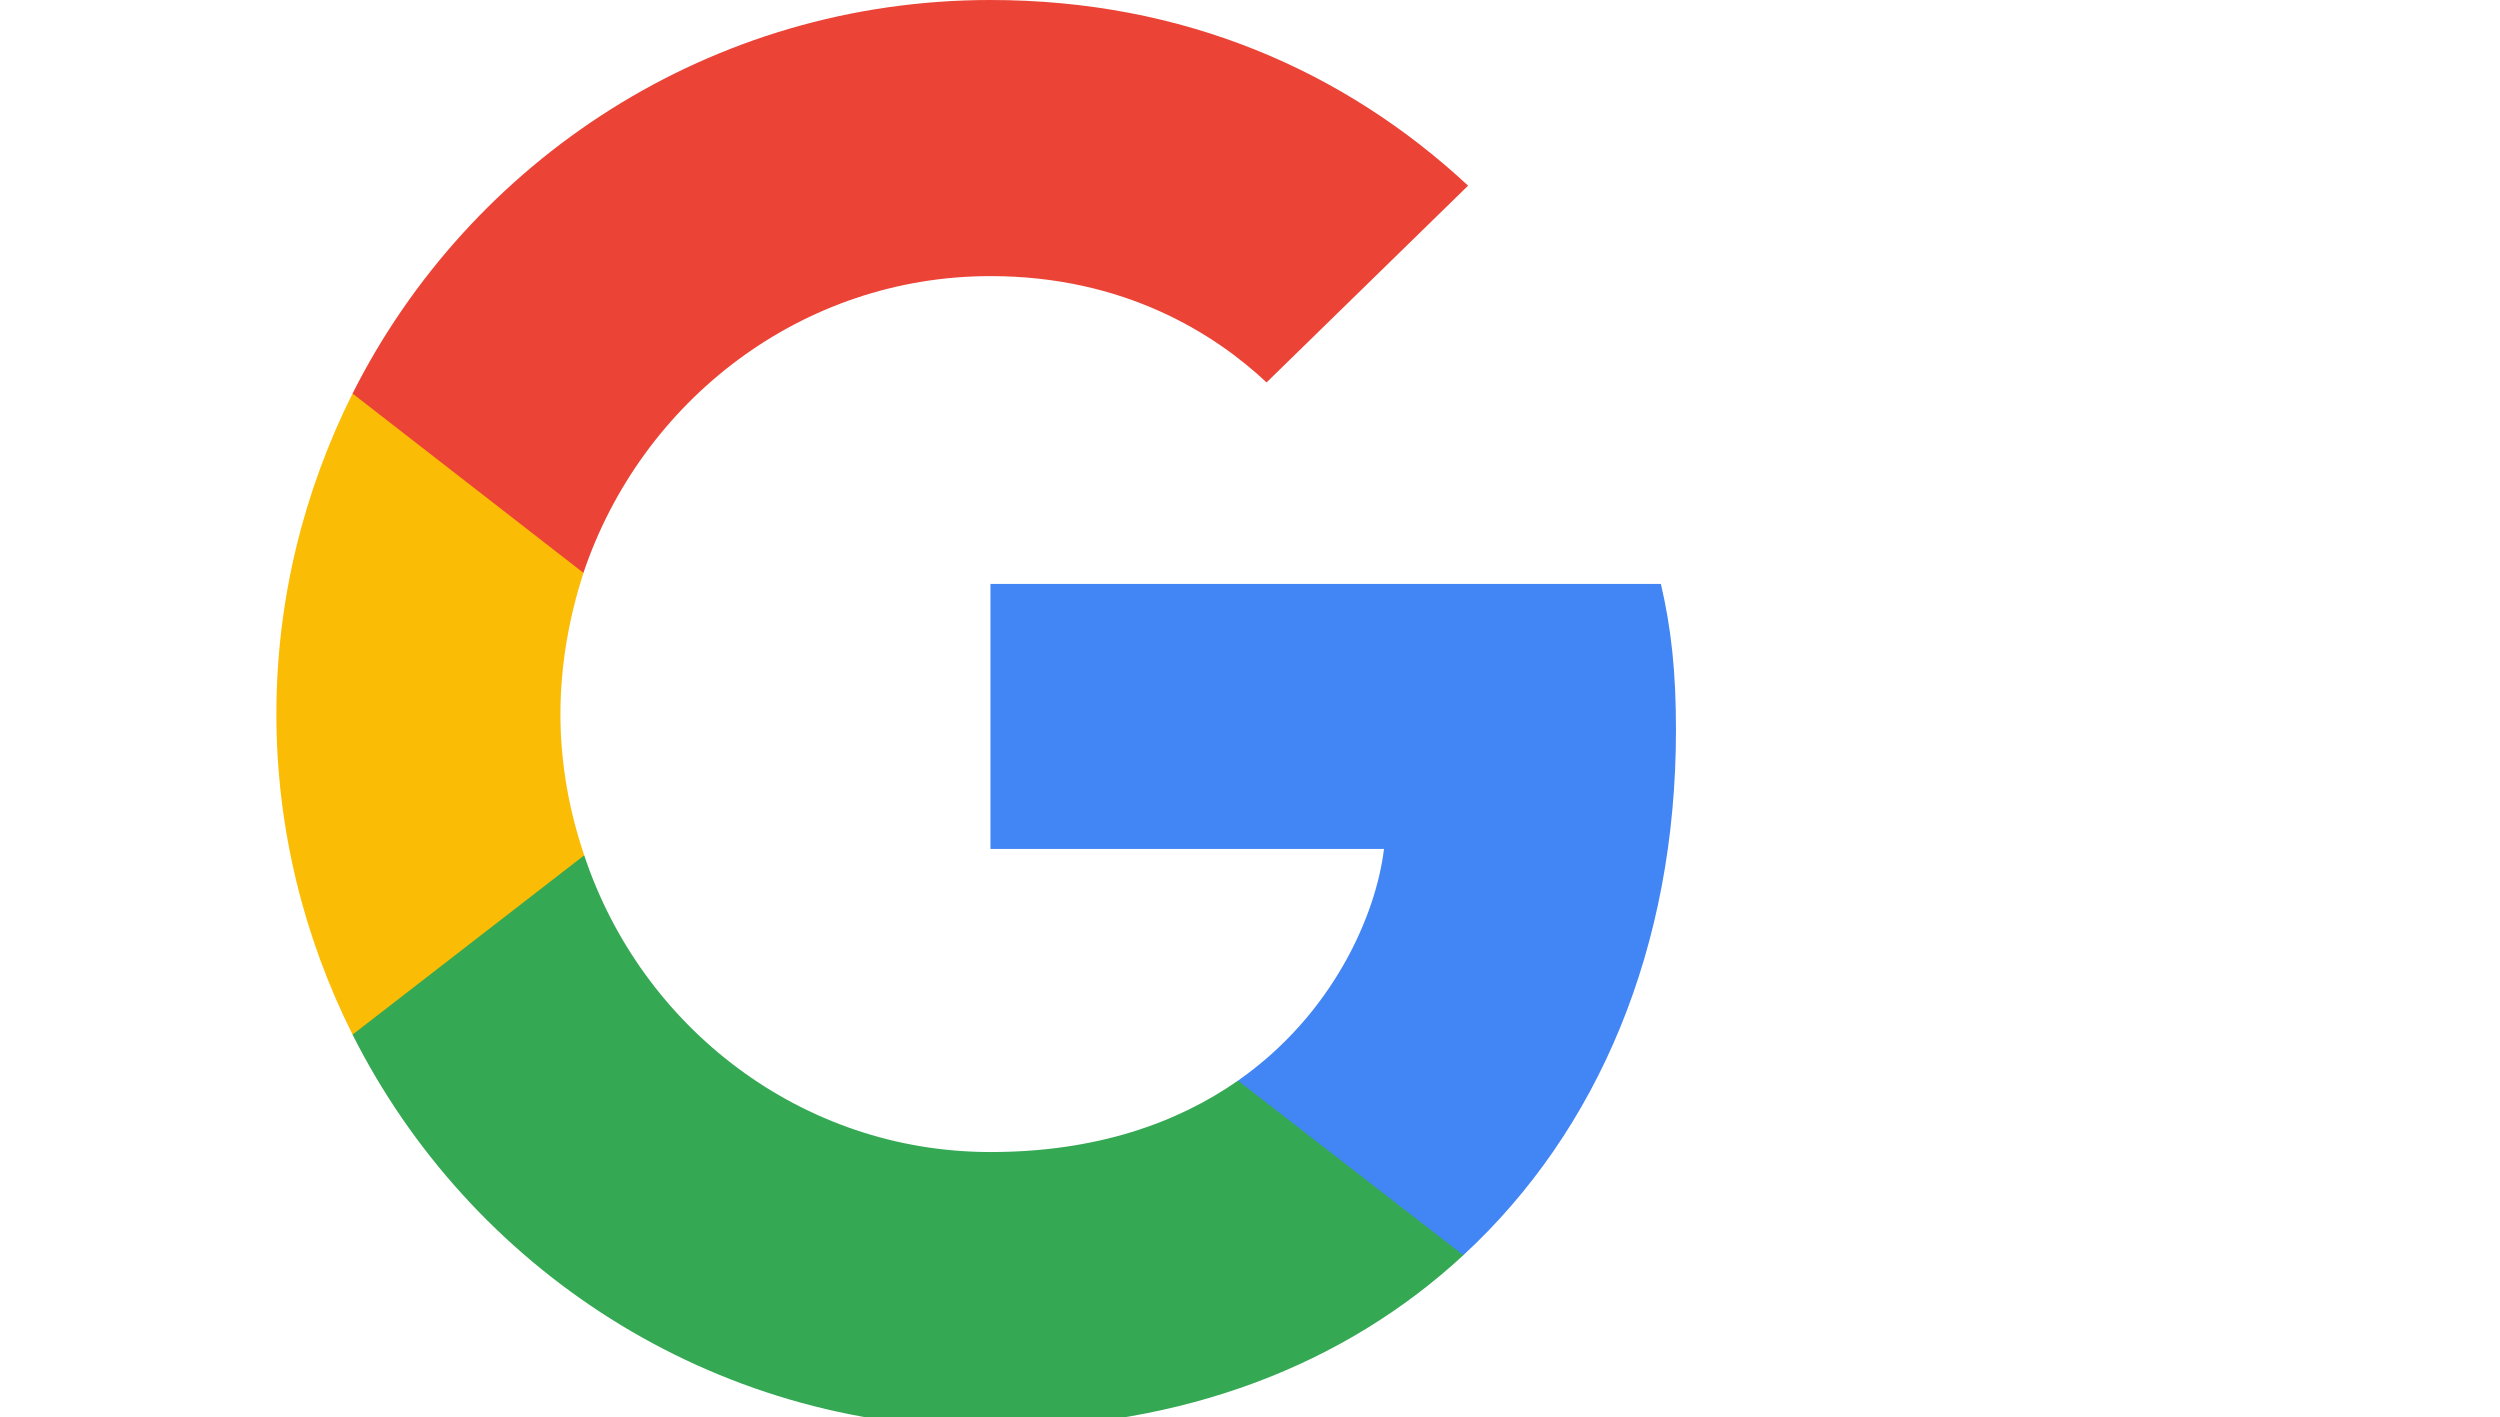
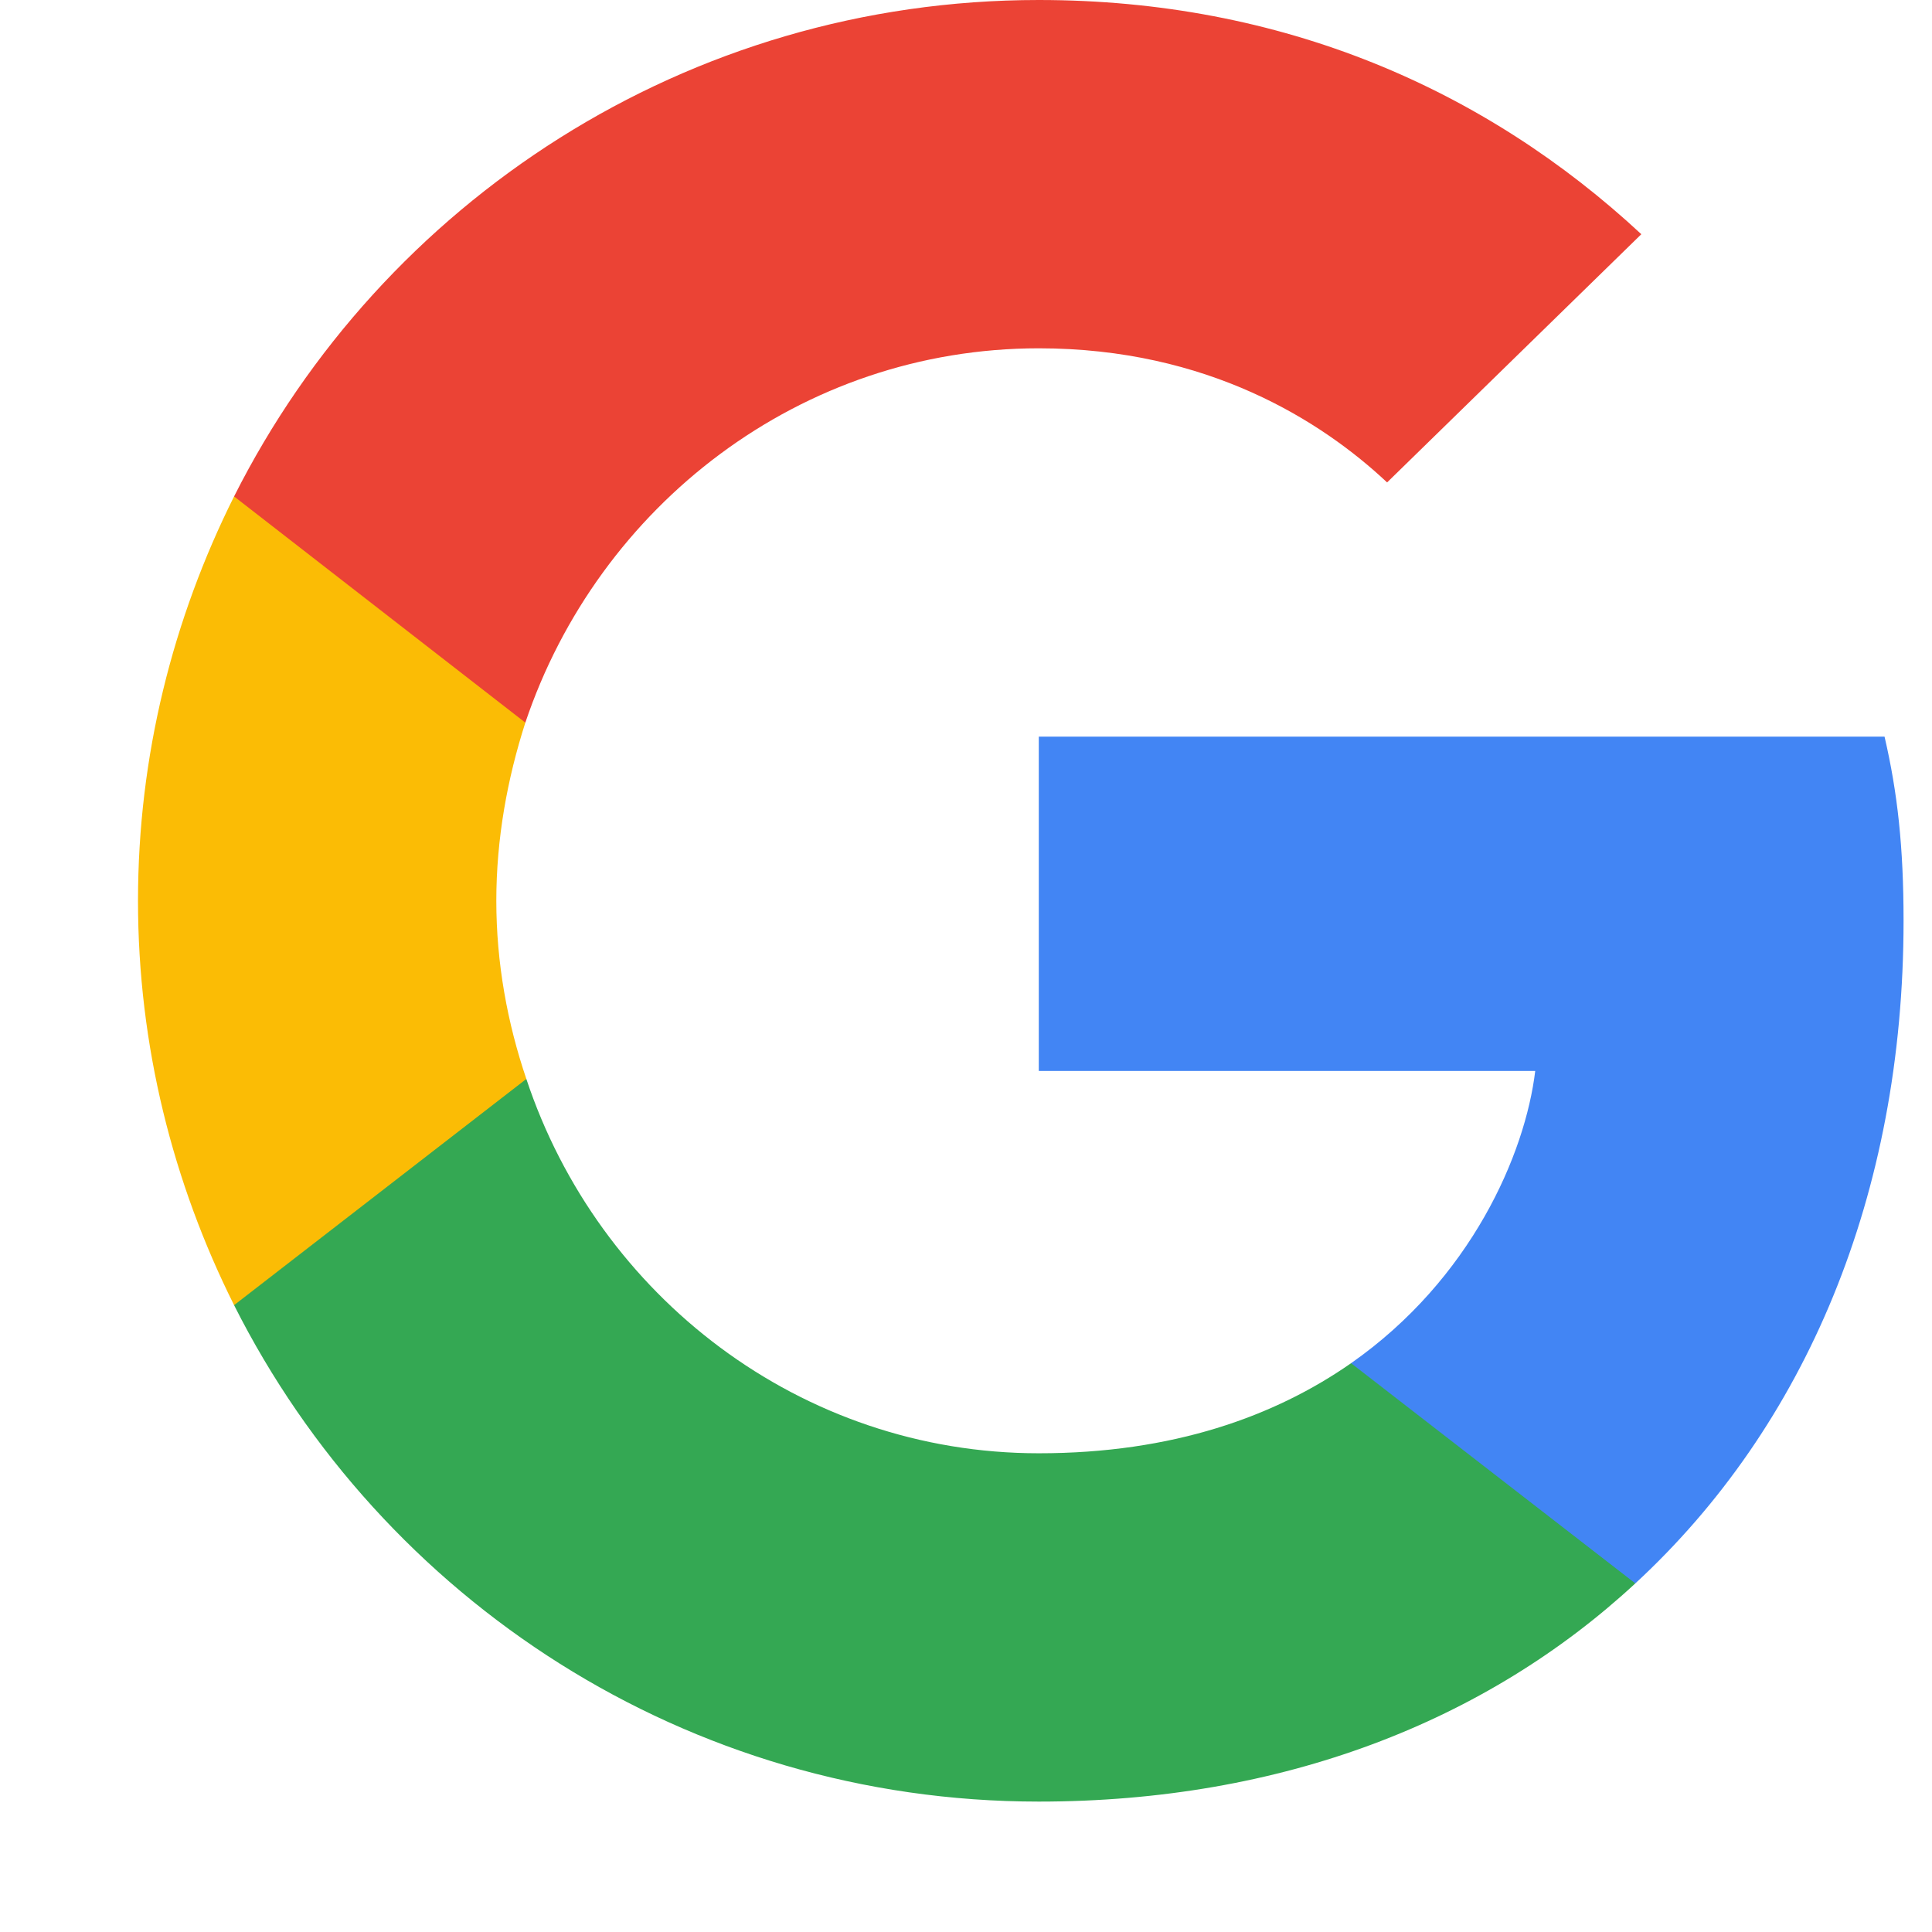
- <svg xmlns="http://www.w3.org/2000/svg" width="120" height="68" viewBox="0 0 356 259" preserveAspectRatio="xMidYMid">
+ <svg xmlns="http://www.w3.org/2000/svg" width="60" height="60" viewBox="0 0 240 280" preserveAspectRatio="xMidYMid">
  <path d="M255.878 133.451c0-10.734-.871-18.567-2.756-26.69H130.55v48.448h71.947c-1.45 12.04-9.283 30.172-26.69 42.356l-.244 1.622 38.755 30.023 2.685.268c24.659-22.774 38.875-56.282 38.875-96.027" fill="#4285F4" />
  <path d="M130.55 261.1c35.248 0 64.839-11.605 86.453-31.622l-41.196-31.913c-11.024 7.688-25.82 13.055-45.257 13.055-34.523 0-63.824-22.773-74.269-54.25l-1.531.13-40.298 31.187-.527 1.465C35.393 231.798 79.49 261.1 130.55 261.1" fill="#34A853" />
  <path d="M56.281 156.37c-2.756-8.123-4.351-16.827-4.351-25.82 0-8.994 1.595-17.697 4.206-25.82l-.073-1.73L15.26 71.312l-1.335.635C5.077 89.644 0 109.517 0 130.55s5.077 40.905 13.925 58.602l42.356-32.782" fill="#FBBC05" />
  <path d="M130.55 50.479c24.514 0 41.05 10.589 50.479 19.438l36.844-35.974C195.245 12.91 165.798 0 130.55 0 79.49 0 35.393 29.301 13.925 71.947l42.211 32.783c10.59-31.477 39.891-54.251 74.414-54.251" fill="#EB4335" />
</svg>
